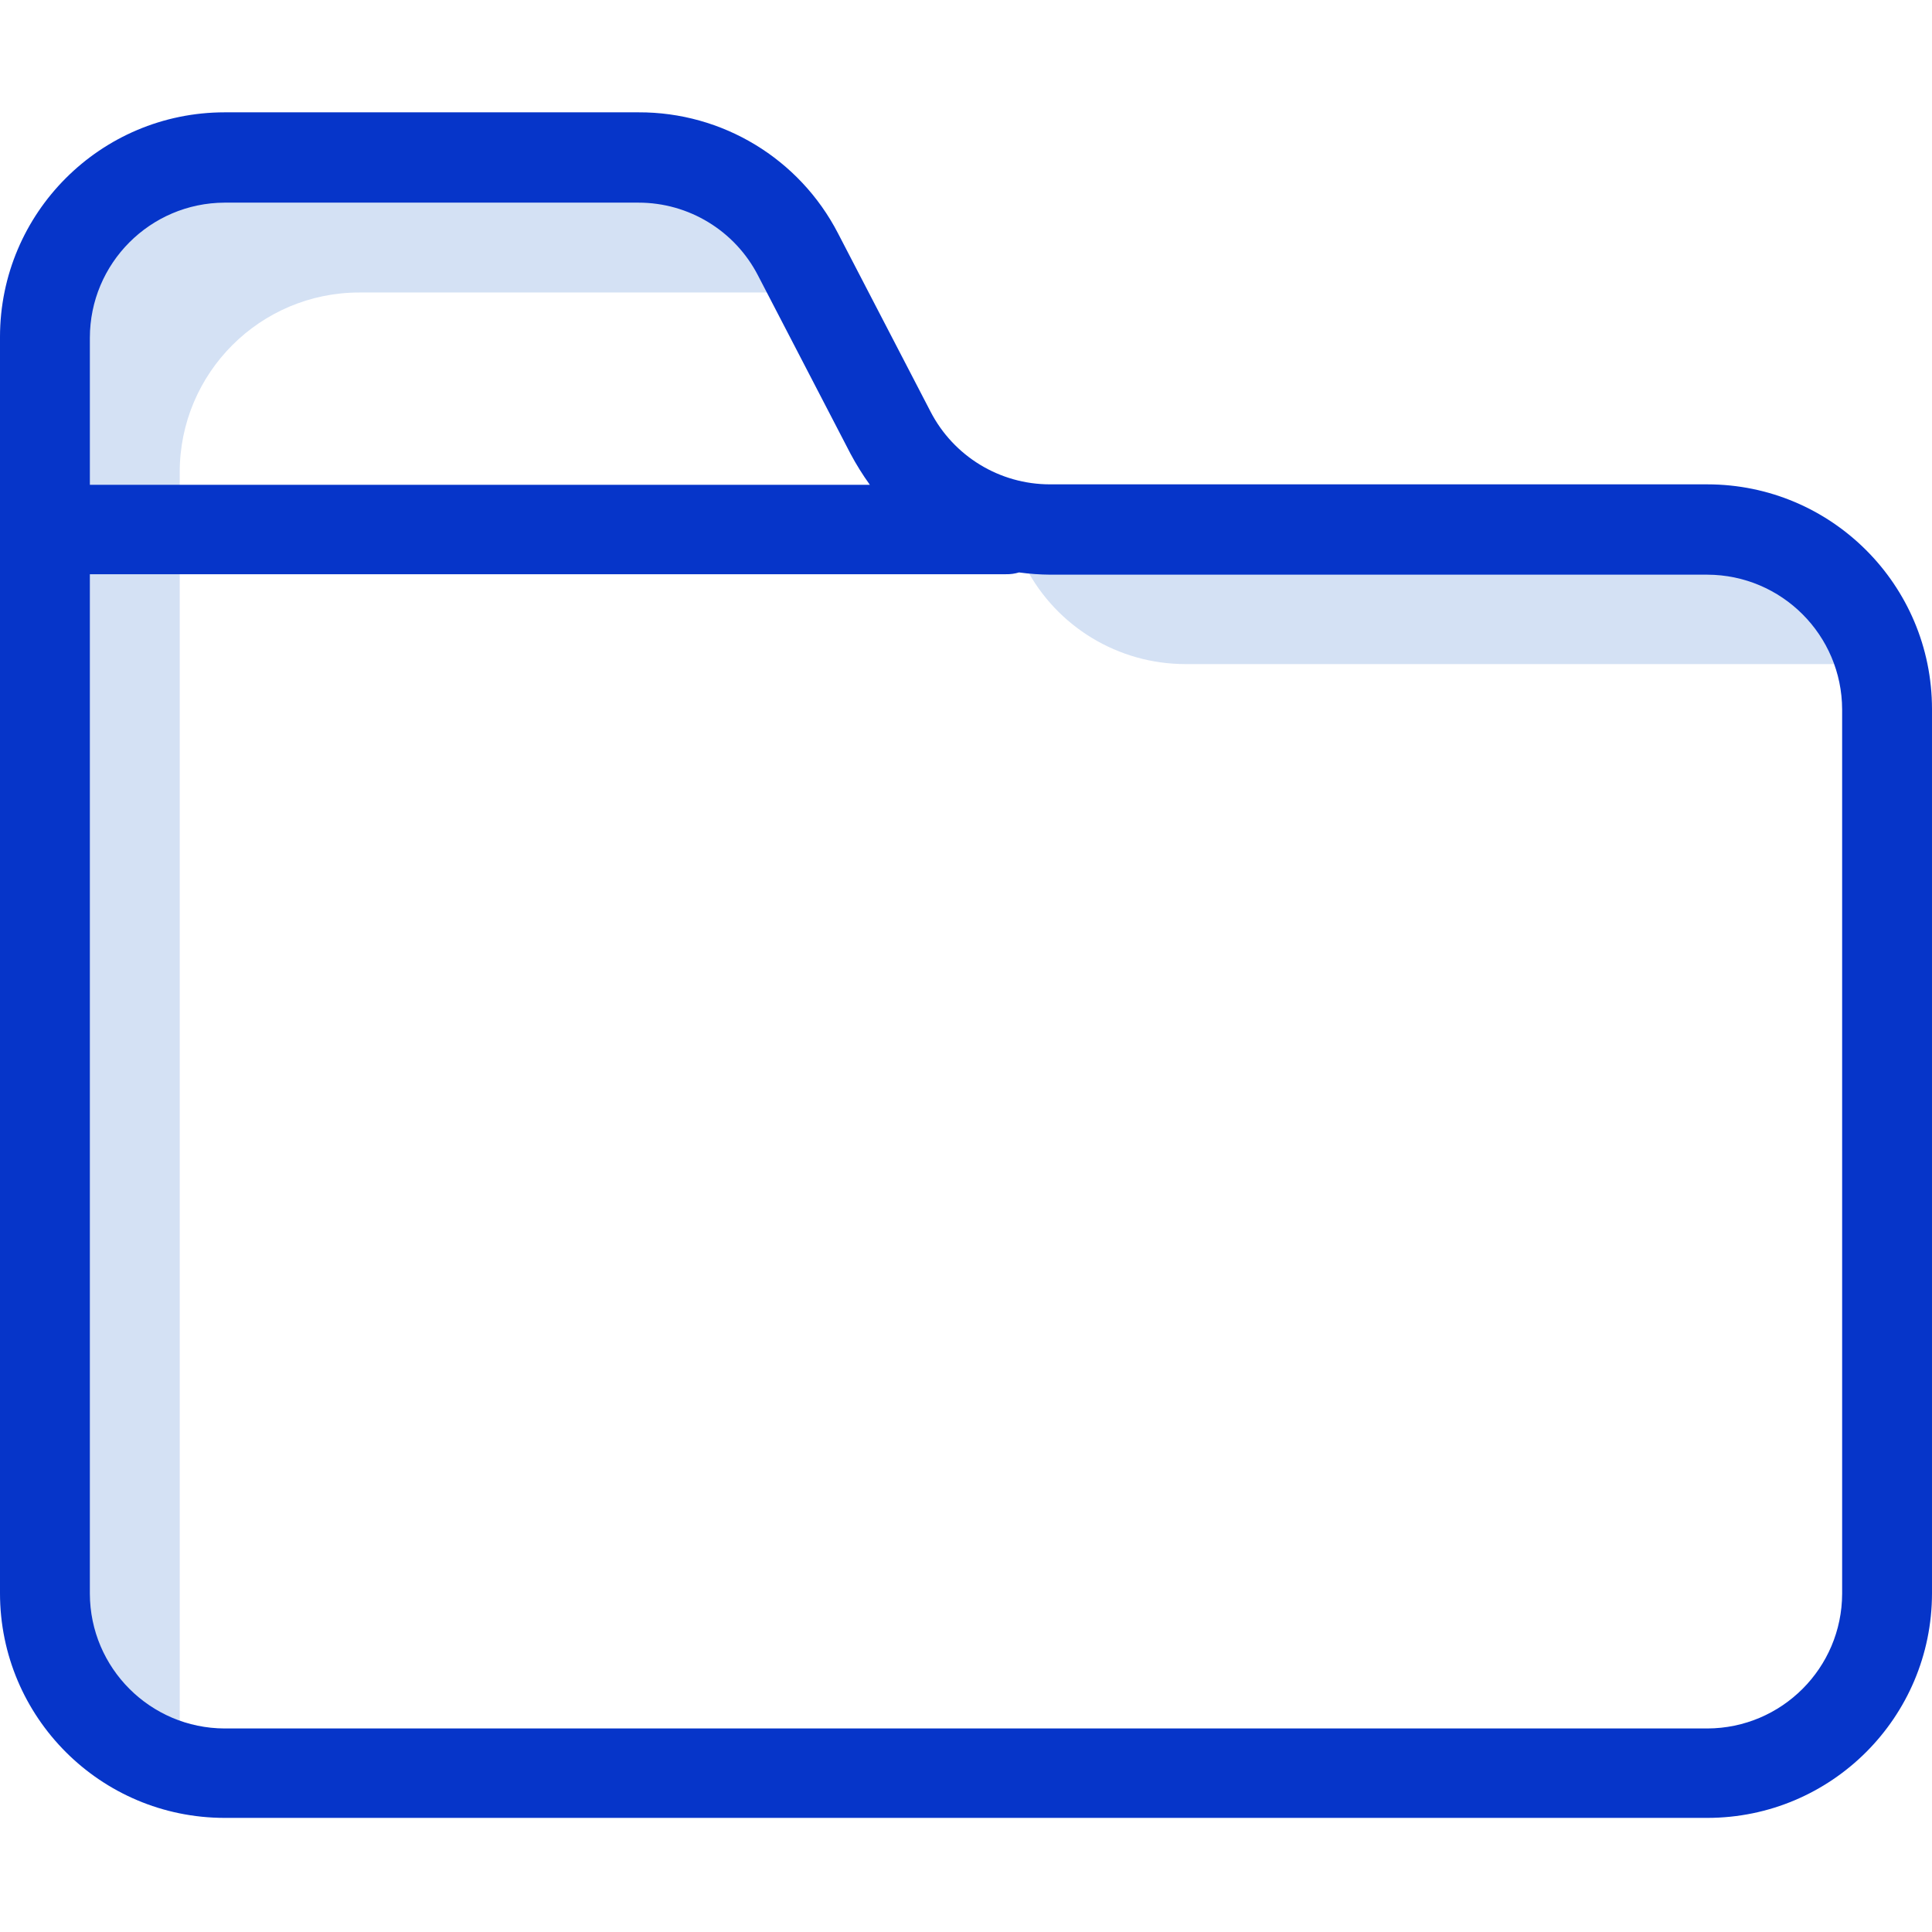
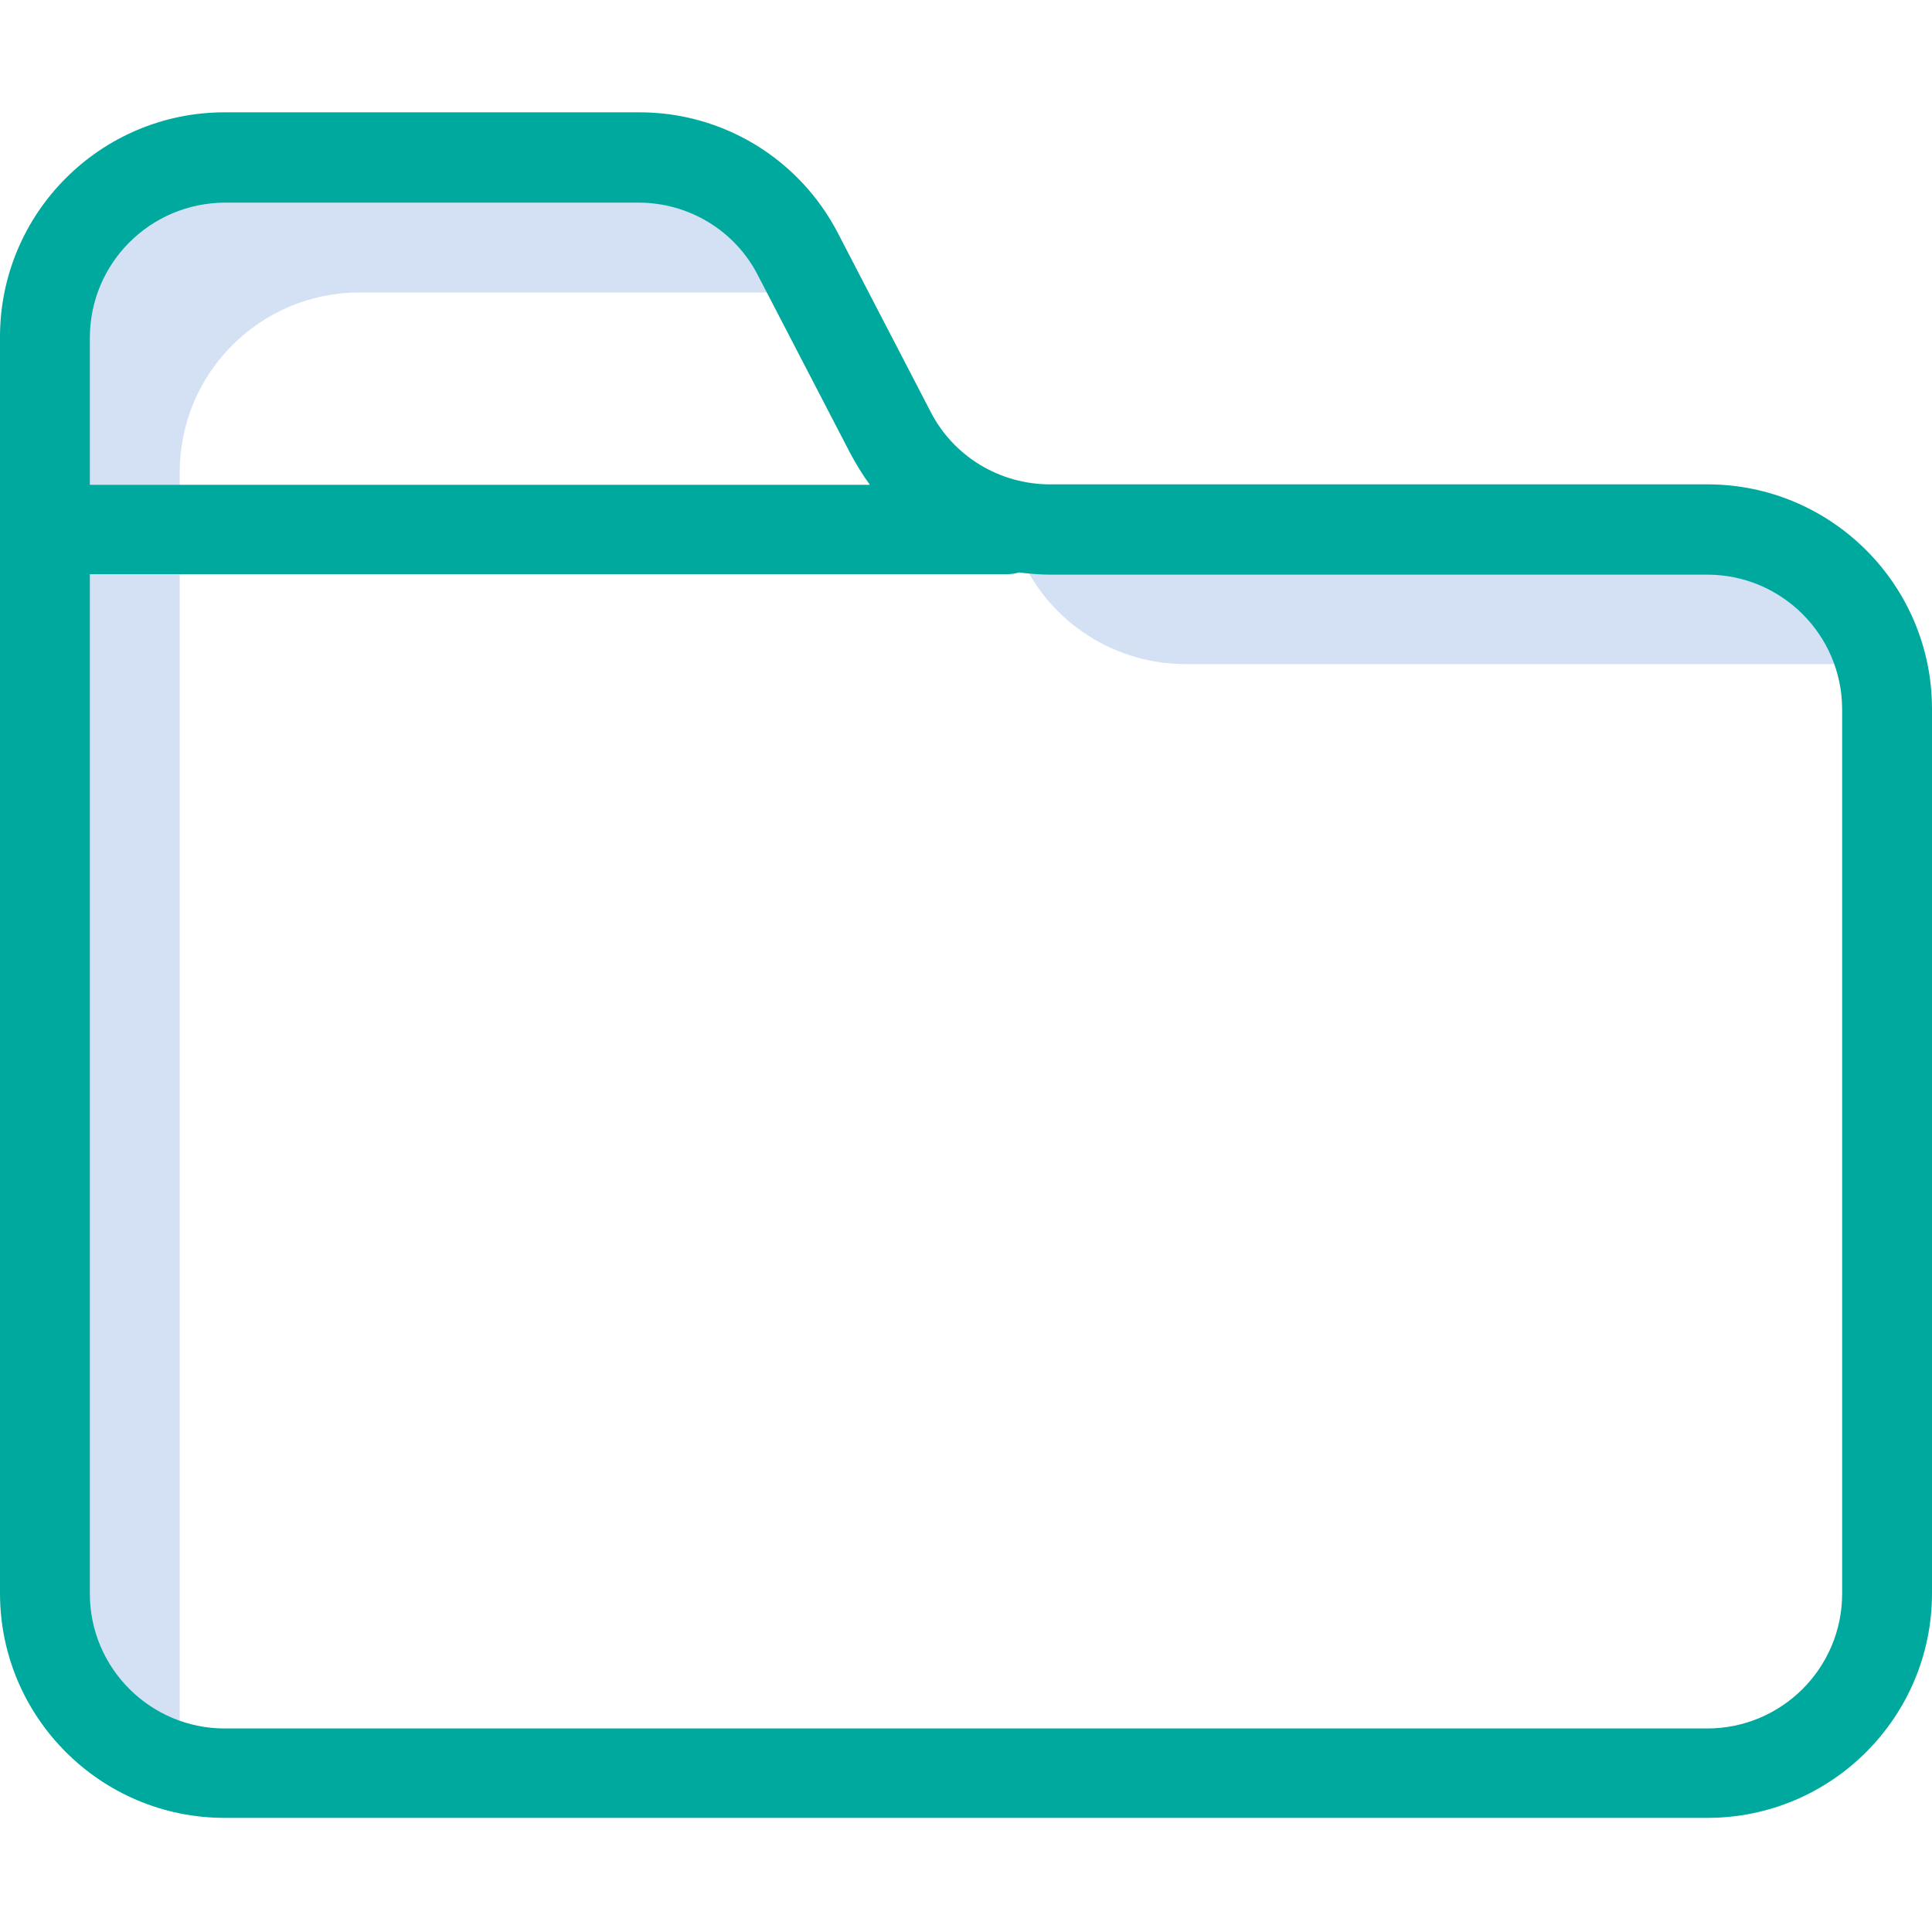
- <svg xmlns="http://www.w3.org/2000/svg" height="430pt" viewBox="0 -25 430 430" width="430pt">
-   <path d="m228.301 101.301c6.914 13.211 20.59 21.492 35.5 21.5h146.199c3.027.023 6.043.359 9 1-4.191-18.156-20.367-31.012-39-31h-146.301c-3.578-.012-7.141-.48-10.598-1.398zm0 0" fill="#d4e1f4" />
-   <path d="m40 359.699v-279.598c-.008-22.094 17.906-40.008 40-40h92.102c3.578.008 7.141.48 10.598 1.398l-5.199-9.898c-6.914-13.211-20.59-21.492-35.5-21.5h-92c-22.094-.008-40.008 17.906-40 40v279.598c.027 18.621 12.867 34.773 31 39-.641-2.957-.977-5.973-1-9zm0 0" fill="#d4e1f4" />
-   <path d="m380 82.801h-146.301c-11.199.004-21.465-6.246-26.598-16.199l-20.602-39.699c-8.578-16.59-25.727-26.977-44.398-26.902h-92.102c-27.609.012-49.988 22.391-50 50v279.602c.012 27.609 22.391 49.988 50 50h330c27.609-.012 49.988-22.391 50-50v-196.801c-.012-27.609-22.391-49.992-50-50zm-330-62.699h92.102c11.199-.008 21.465 6.246 26.598 16.199l20.602 39.699c1.277 2.395 2.715 4.699 4.301 6.902h-173.602v-32.703c.004-16.582 13.418-30.039 30-30.098zm360 309.598c-.047 16.551-13.453 29.953-30 30h-330c-16.547-.047-29.953-13.449-30-30v-226.898h203.898c.984.02 1.961-.113 2.902-.398 2.32.316 4.656.484 7 .5h146.199c16.547.047 29.953 13.449 30 30zm0 0" fill="#0635c9" />
+ <svg xmlns="http://www.w3.org/2000/svg" version="1.1" id="Layer_1" x="0px" y="0px" viewBox="0 0 430 430" style="enable-background:new 0 0 430 430;" xml:space="preserve">
+   <style type="text/css">
+ 	.st0{fill:#D4E1F4;}
+ 	.st1{fill:#00A99D;}
+ </style>
+   <path class="st0" d="M228.3,126.3c6.9,13.2,20.6,21.5,35.5,21.5H410c3,0,6,0.4,9,1c-4.2-18.2-20.4-31-39-31H233.7  c-3.6,0-7.1-0.5-10.6-1.4L228.3,126.3z" />
+   <path class="st0" d="M40,384.7V105.1c0-22.1,17.9-40,40-40h92.1c3.6,0,7.1,0.5,10.6,1.4l-5.2-9.9c-6.9-13.2-20.6-21.5-35.5-21.5H50  c-22.1,0-40,17.9-40,40v279.6c0,18.6,12.9,34.8,31,39C40.4,390.7,40,387.7,40,384.7z" />
+   <path class="st1" d="M380,107.8H233.7c-11.2,0-21.5-6.2-26.6-16.2l-20.6-39.7c-8.6-16.6-25.7-27-44.4-26.9H50C22.4,25,0,47.4,0,75  v279.6c0,27.6,22.4,50,50,50h330c27.6,0,50-22.4,50-50V157.8C430,130.2,407.6,107.8,380,107.8z M50,45.1h92.1  c11.2,0,21.5,6.2,26.6,16.2l20.6,39.7c1.3,2.4,2.7,4.7,4.3,6.9H20V75.2C20,58.6,33.4,45.2,50,45.1z M410,354.7c0,16.6-13.5,30-30,30  H50c-16.5,0-30-13.4-30-30V127.8h203.9c1,0,2-0.1,2.9-0.4c2.3,0.3,4.7,0.5,7,0.5H380c16.5,0,30,13.4,30,30V354.7z" />
</svg>
